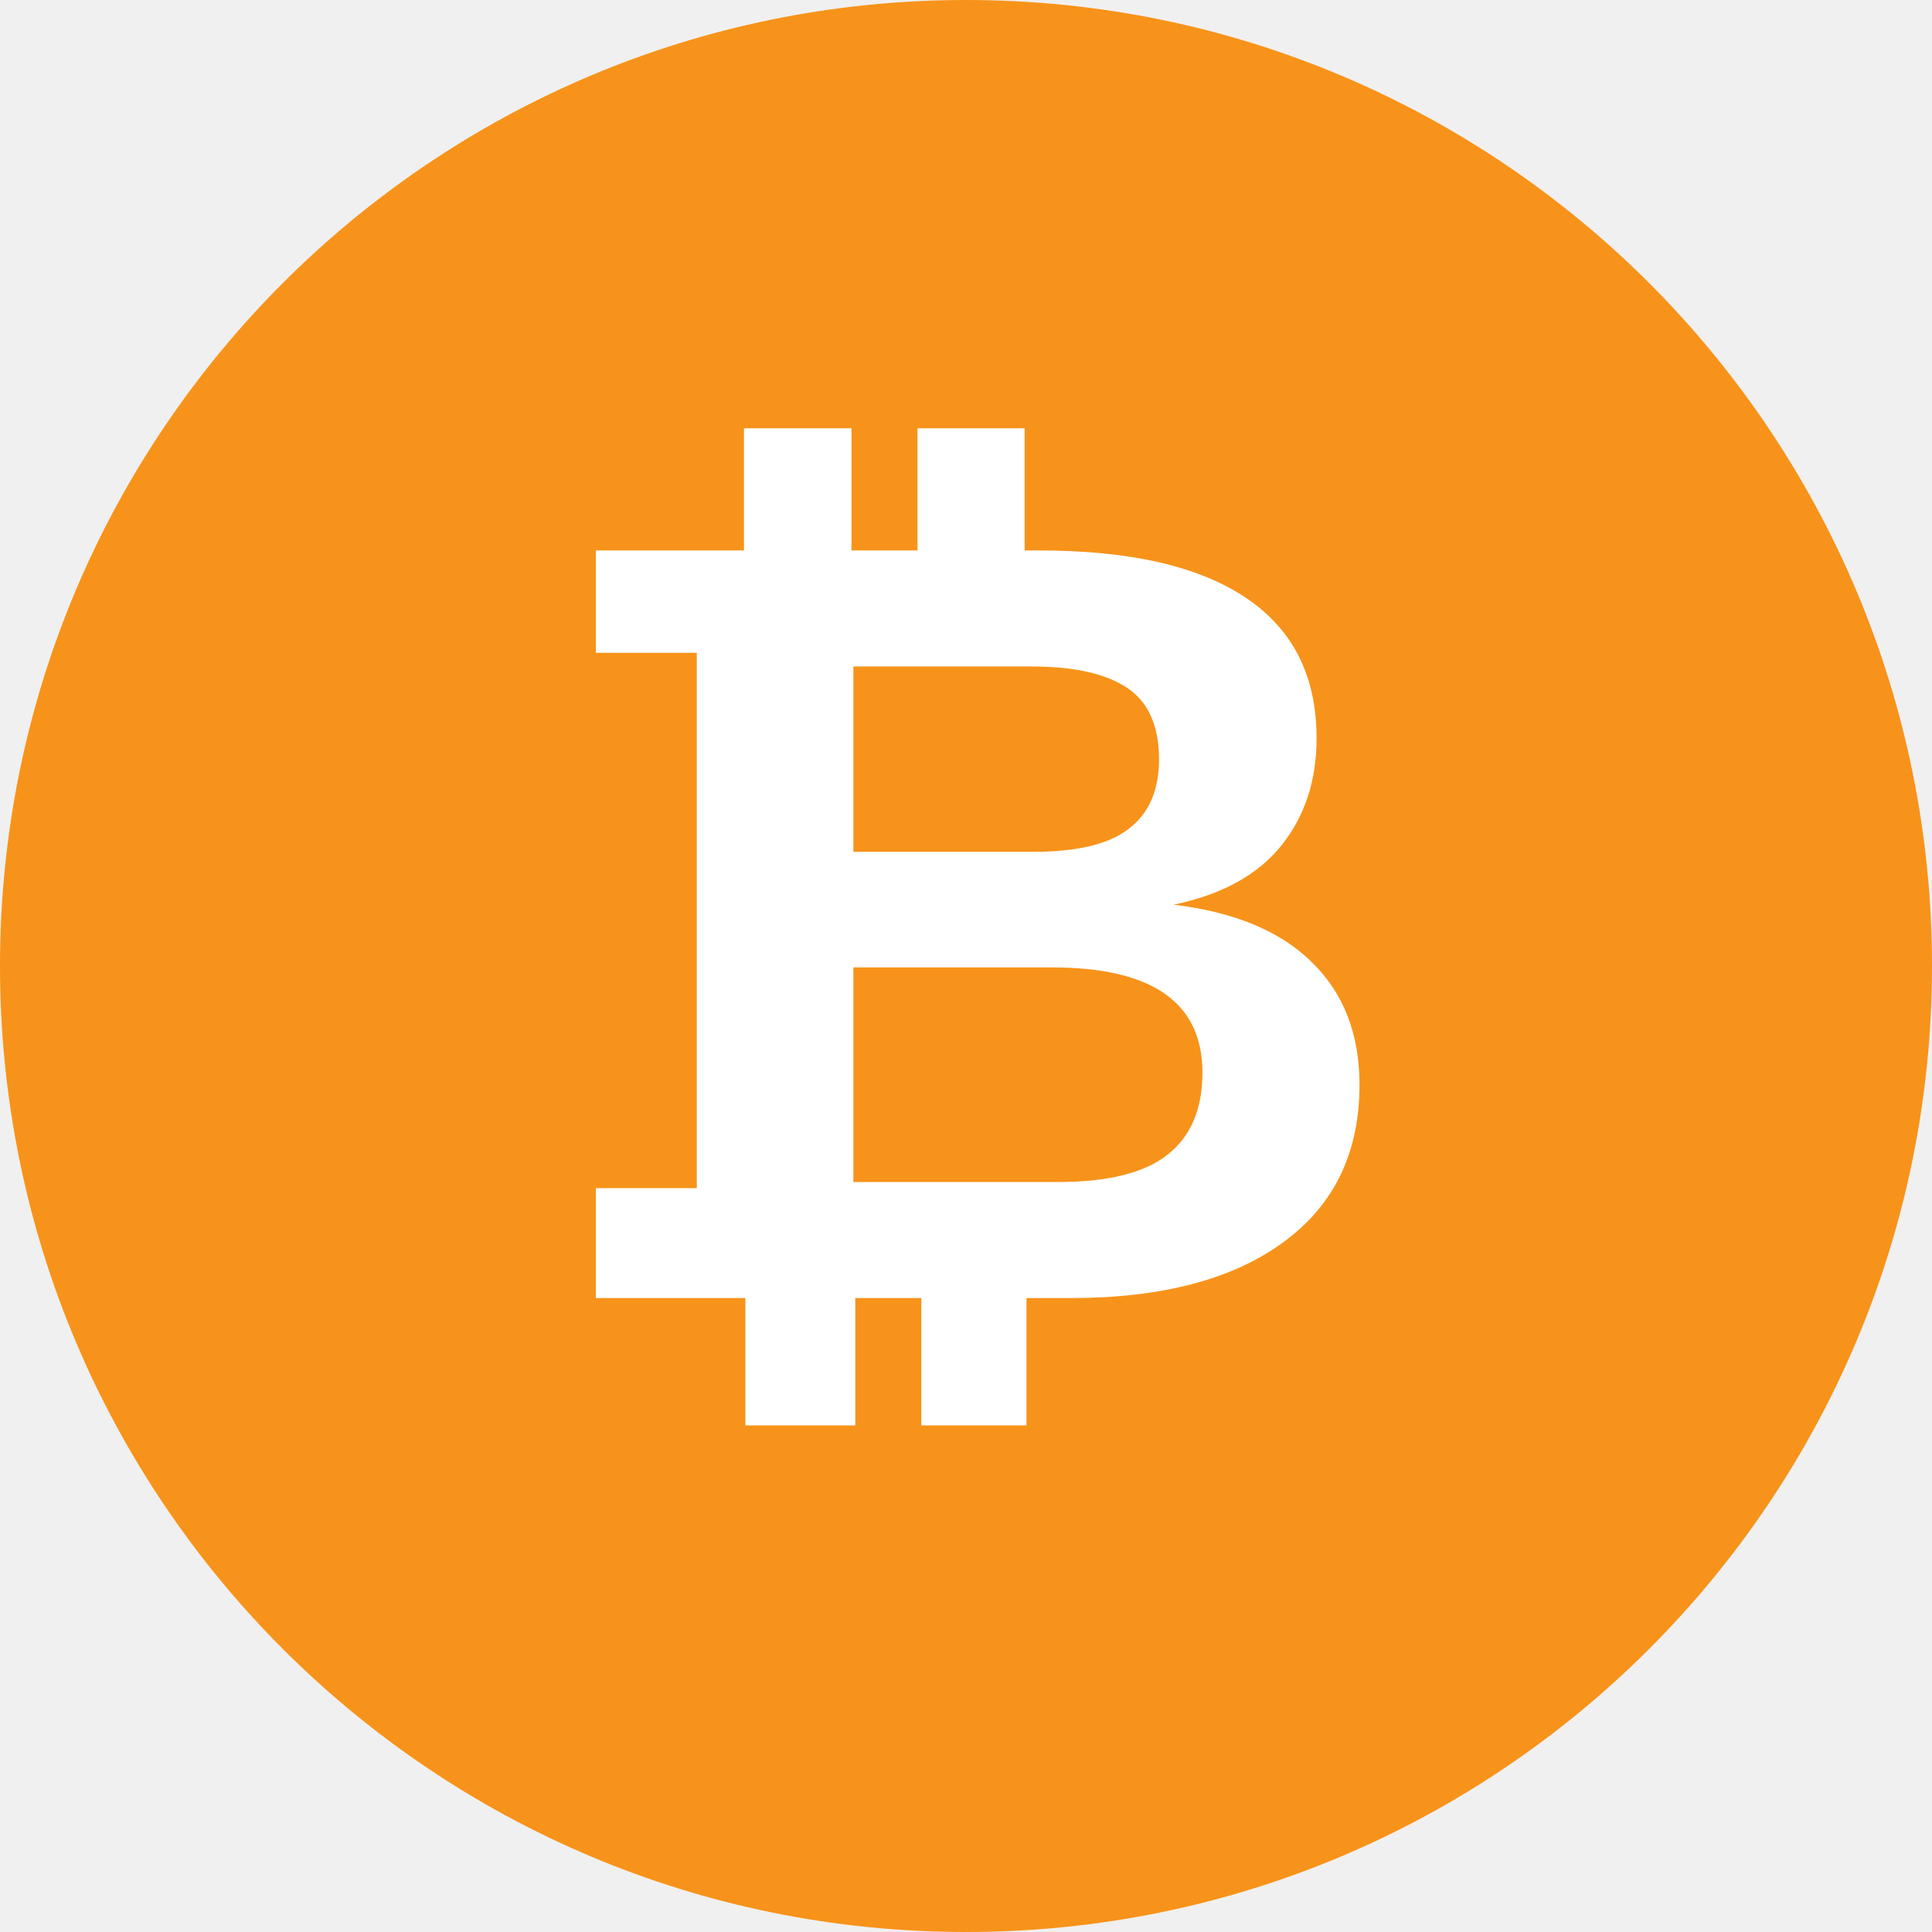
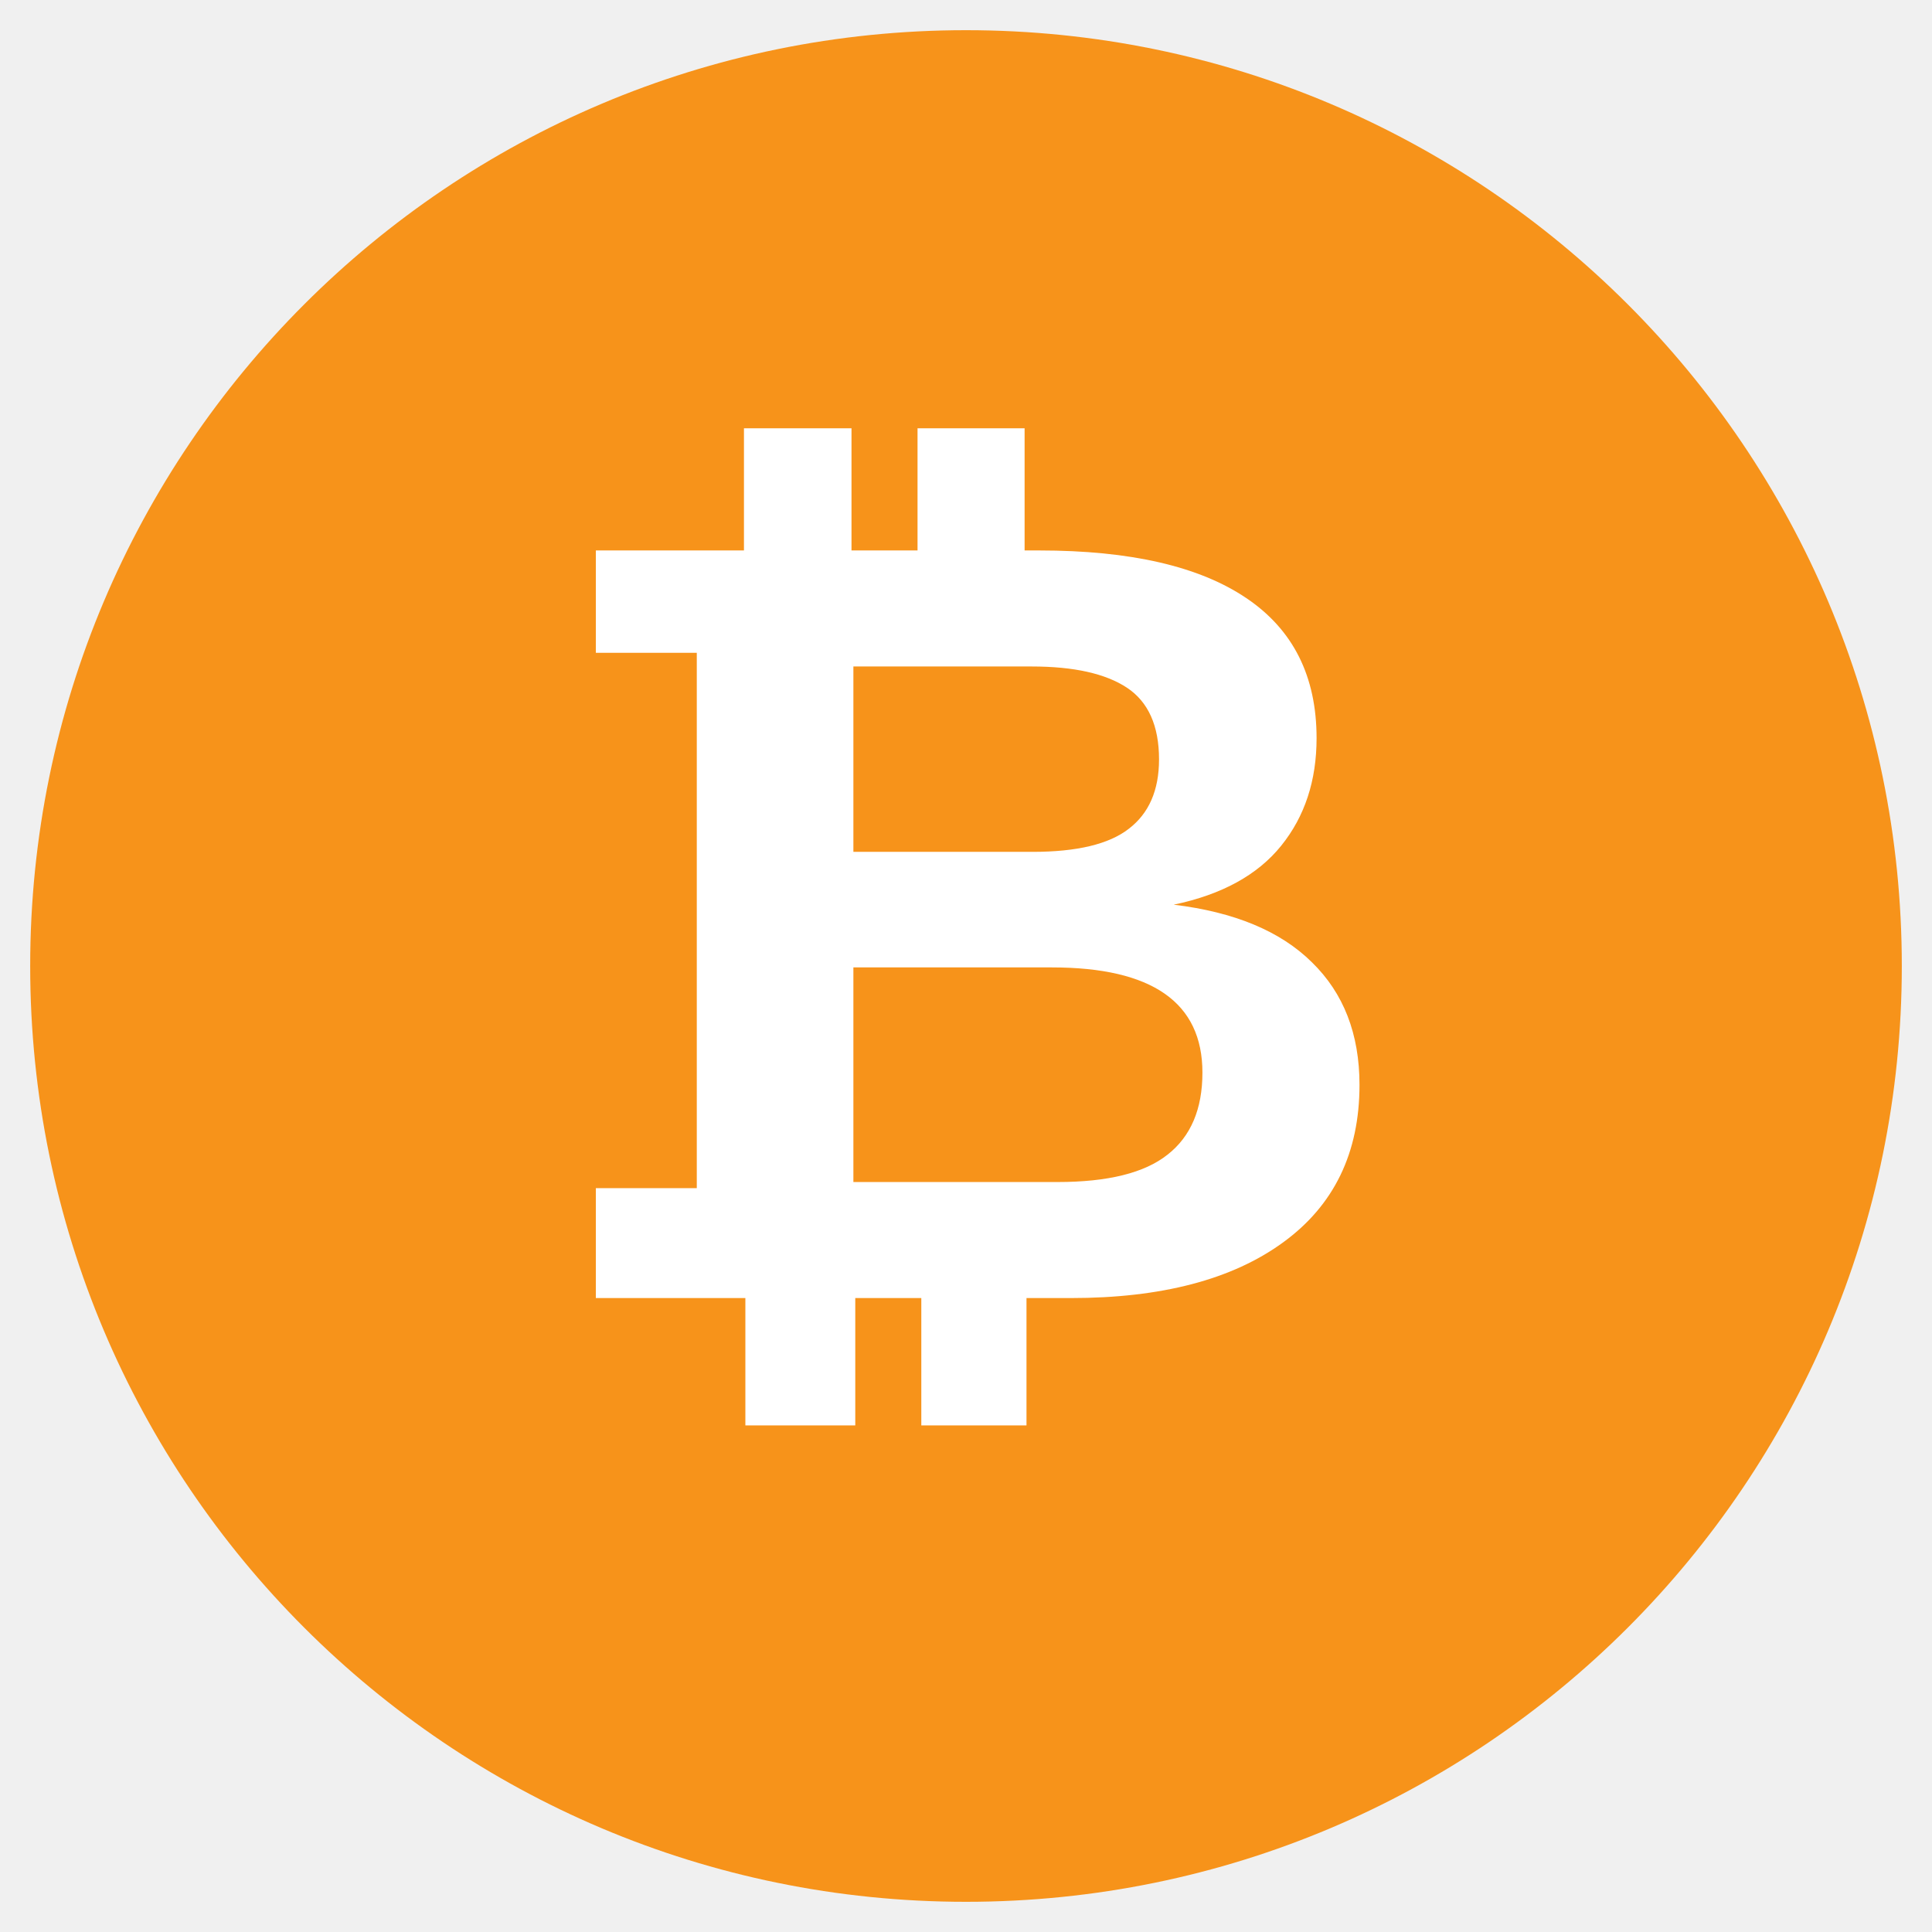
<svg xmlns="http://www.w3.org/2000/svg" viewBox="0 0 64 64">
-   <circle cx="32" cy="32" r="32" fill="#F7931A" />
-   <text x="32" y="43" text-anchor="middle" font-family="Arial" font-size="36" font-weight="700" fill="white">₿</text>
+   <circle cx="32" cy="32" r="31" fill="#F7931A" />
+   <text x="32" y="43" text-anchor="middle" font-family="Arial" font-size="36" font-weight="700" fill="#fff">₿</text>
</svg>
